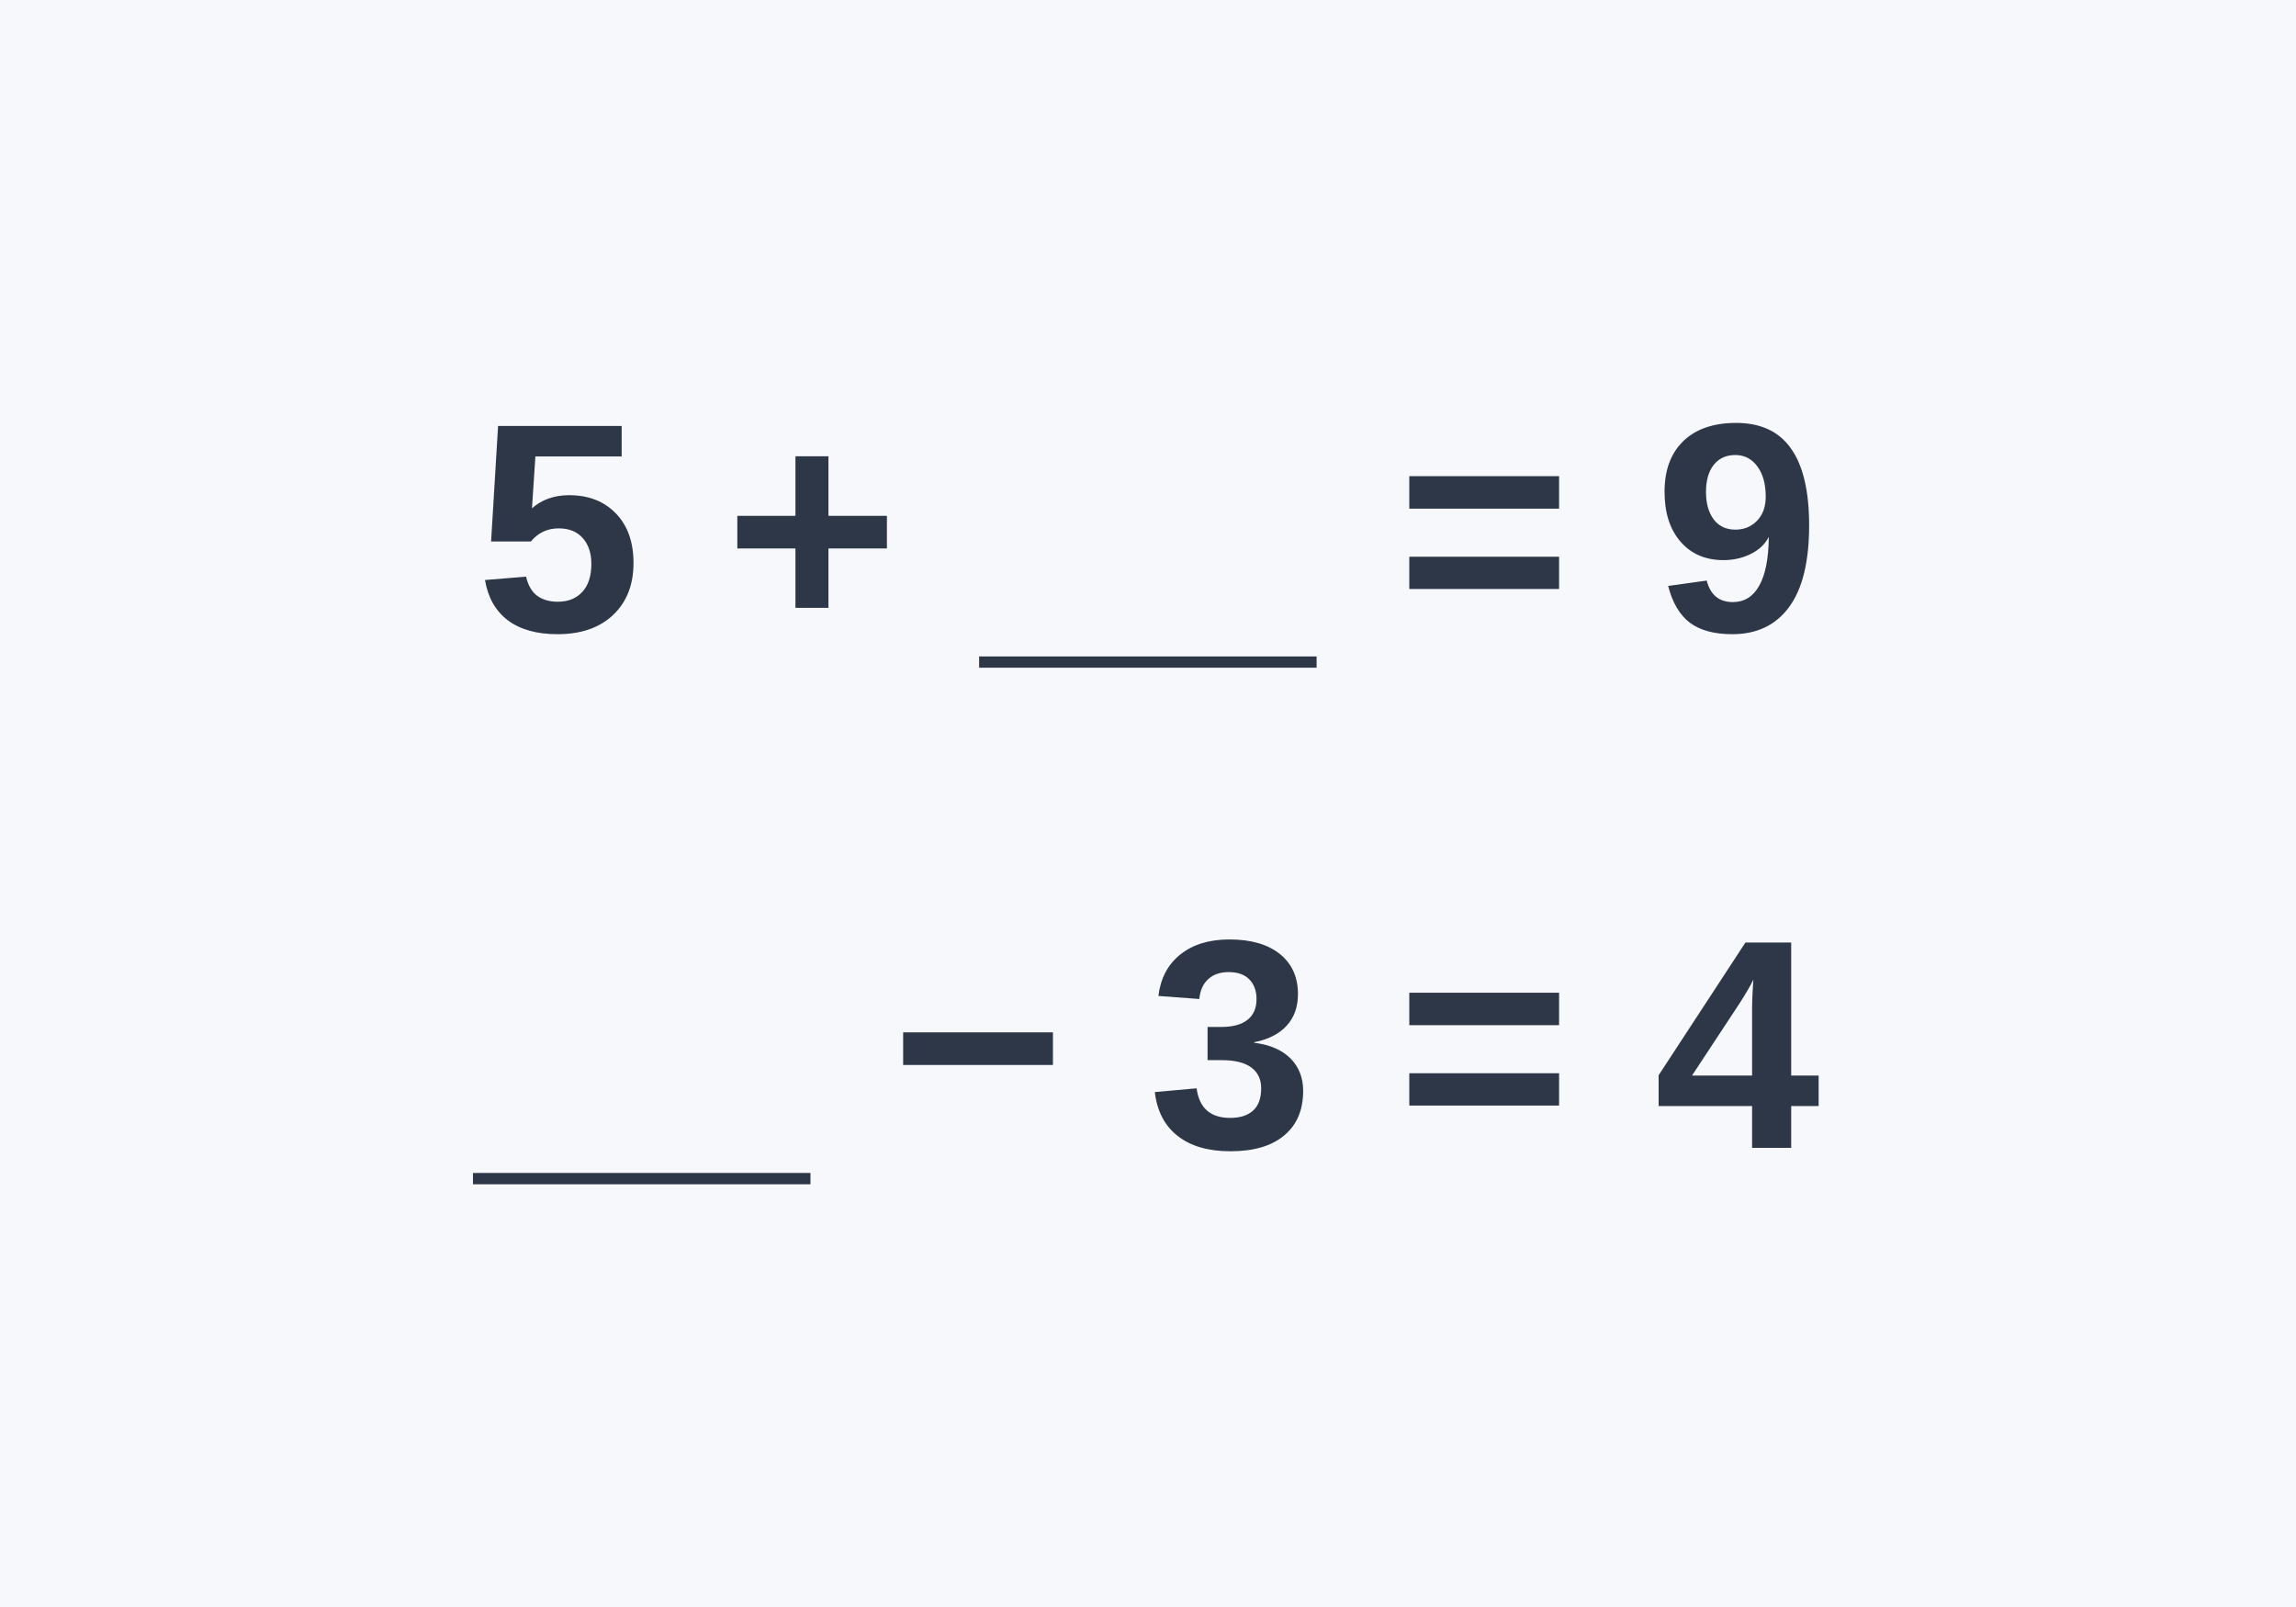
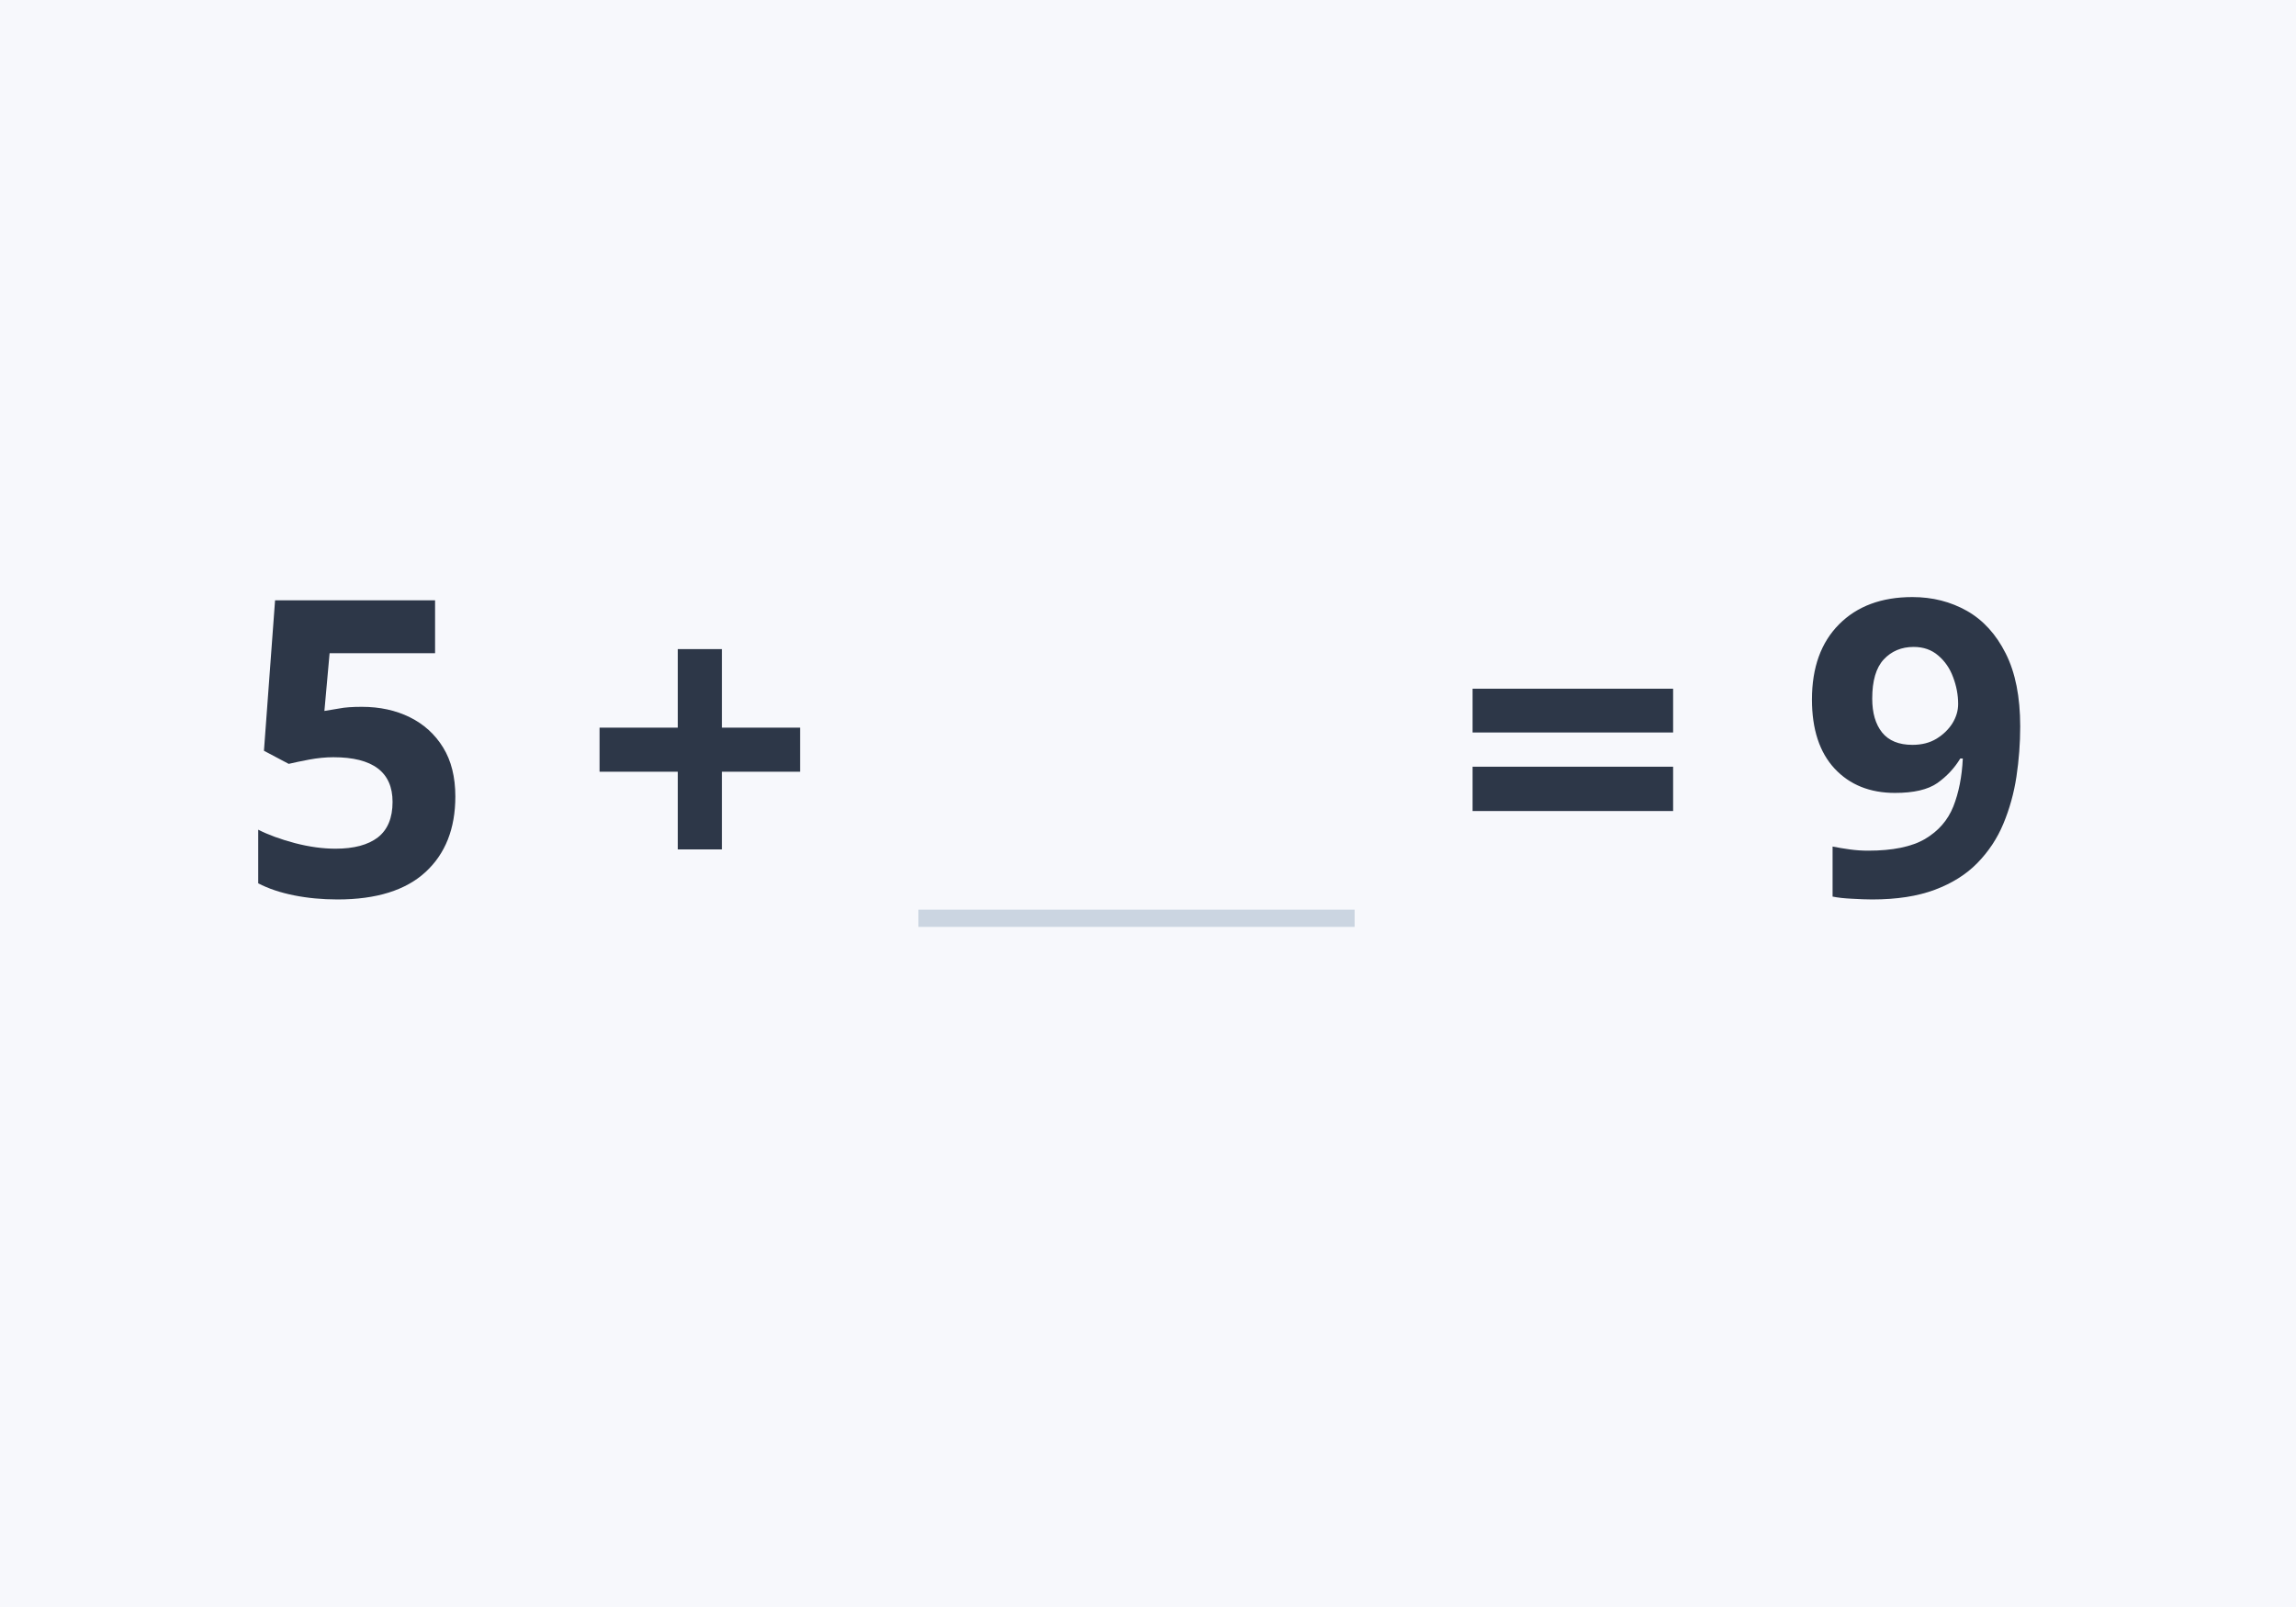
<svg xmlns="http://www.w3.org/2000/svg" viewBox="0 0 200 140">
  <rect width="200" height="140" fill="#f7f8fc" />
-   <text x="100" y="55" text-anchor="middle" font-size="26" font-weight="700" fill="#2d3748" font-family="Arial">5 + __ = 9</text>
-   <text x="100" y="100" text-anchor="middle" font-size="26" font-weight="700" fill="#2d3748" font-family="Arial">__ − 3 = 4</text>
+   <text x="46" y="78" text-anchor="middle" font-size="36" font-weight="700" fill="#2d3748" font-family="'Google Sans Flex', sans-serif">5 +</text>
+   <line x1="80" y1="80" x2="118" y2="80" stroke="#cbd5e1" stroke-width="1.5" />
+   <text x="152" y="78" text-anchor="middle" font-size="36" font-weight="700" fill="#2d3748" font-family="'Google Sans Flex', sans-serif">= 9</text>
</svg>
